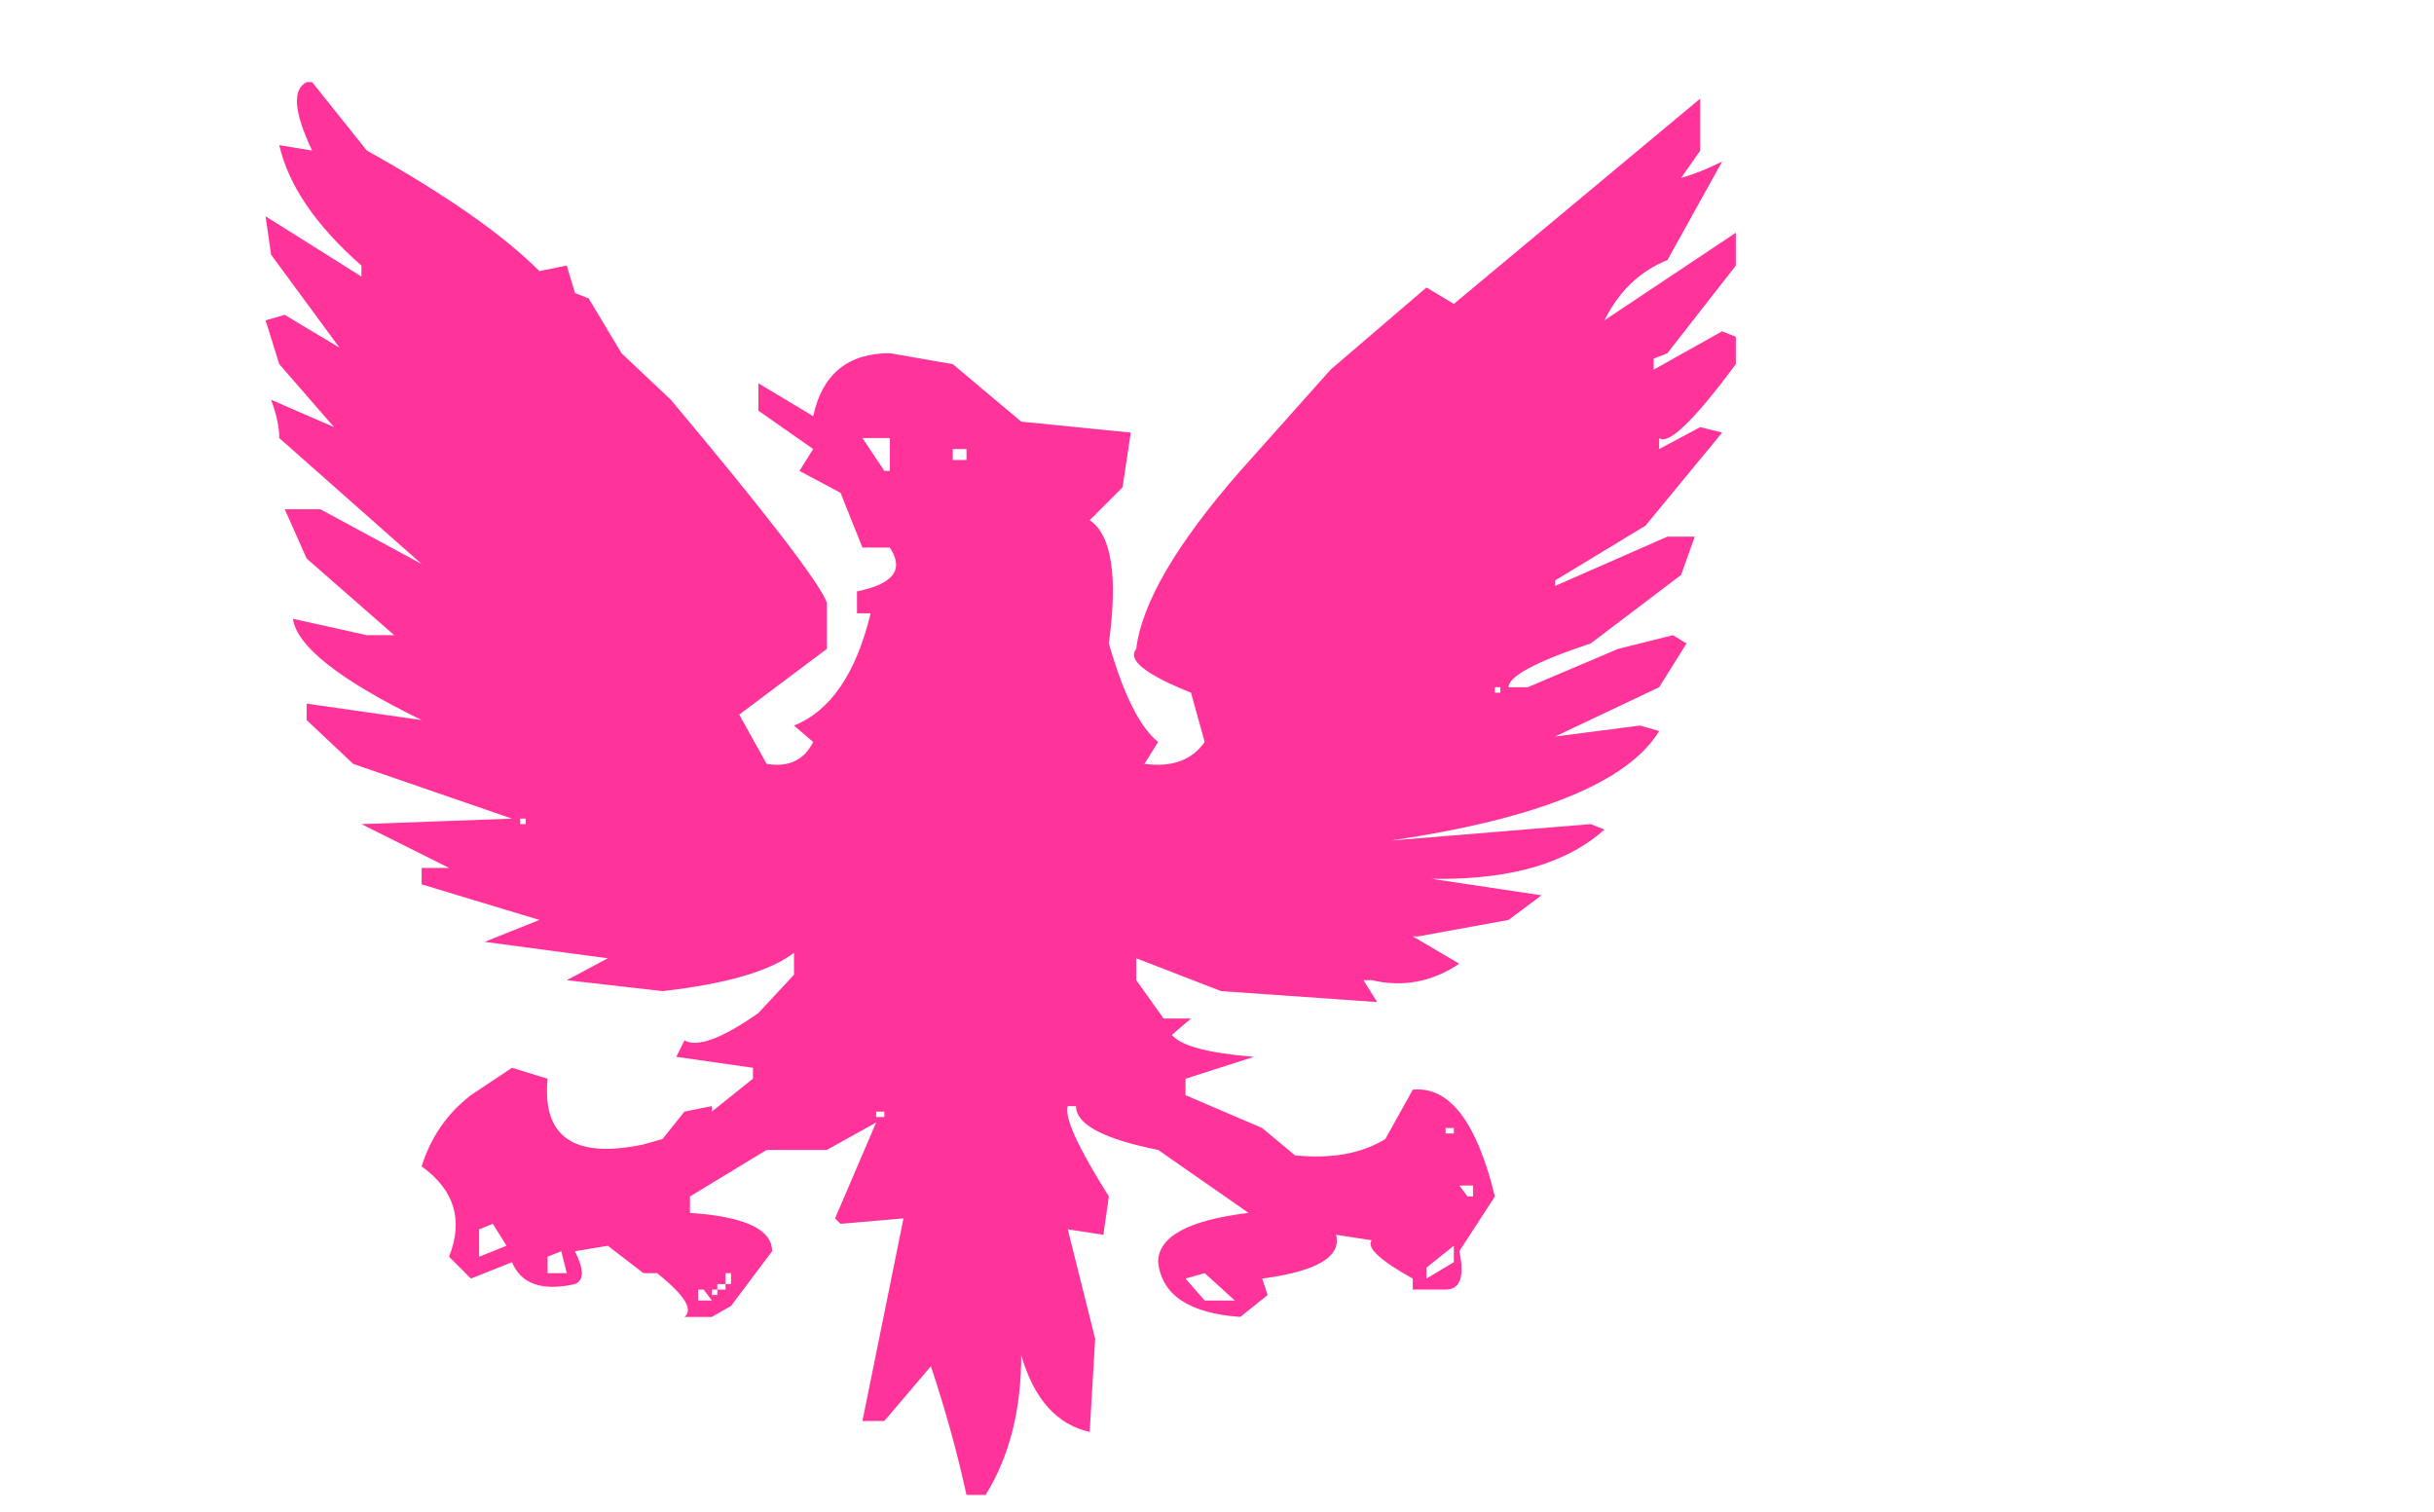
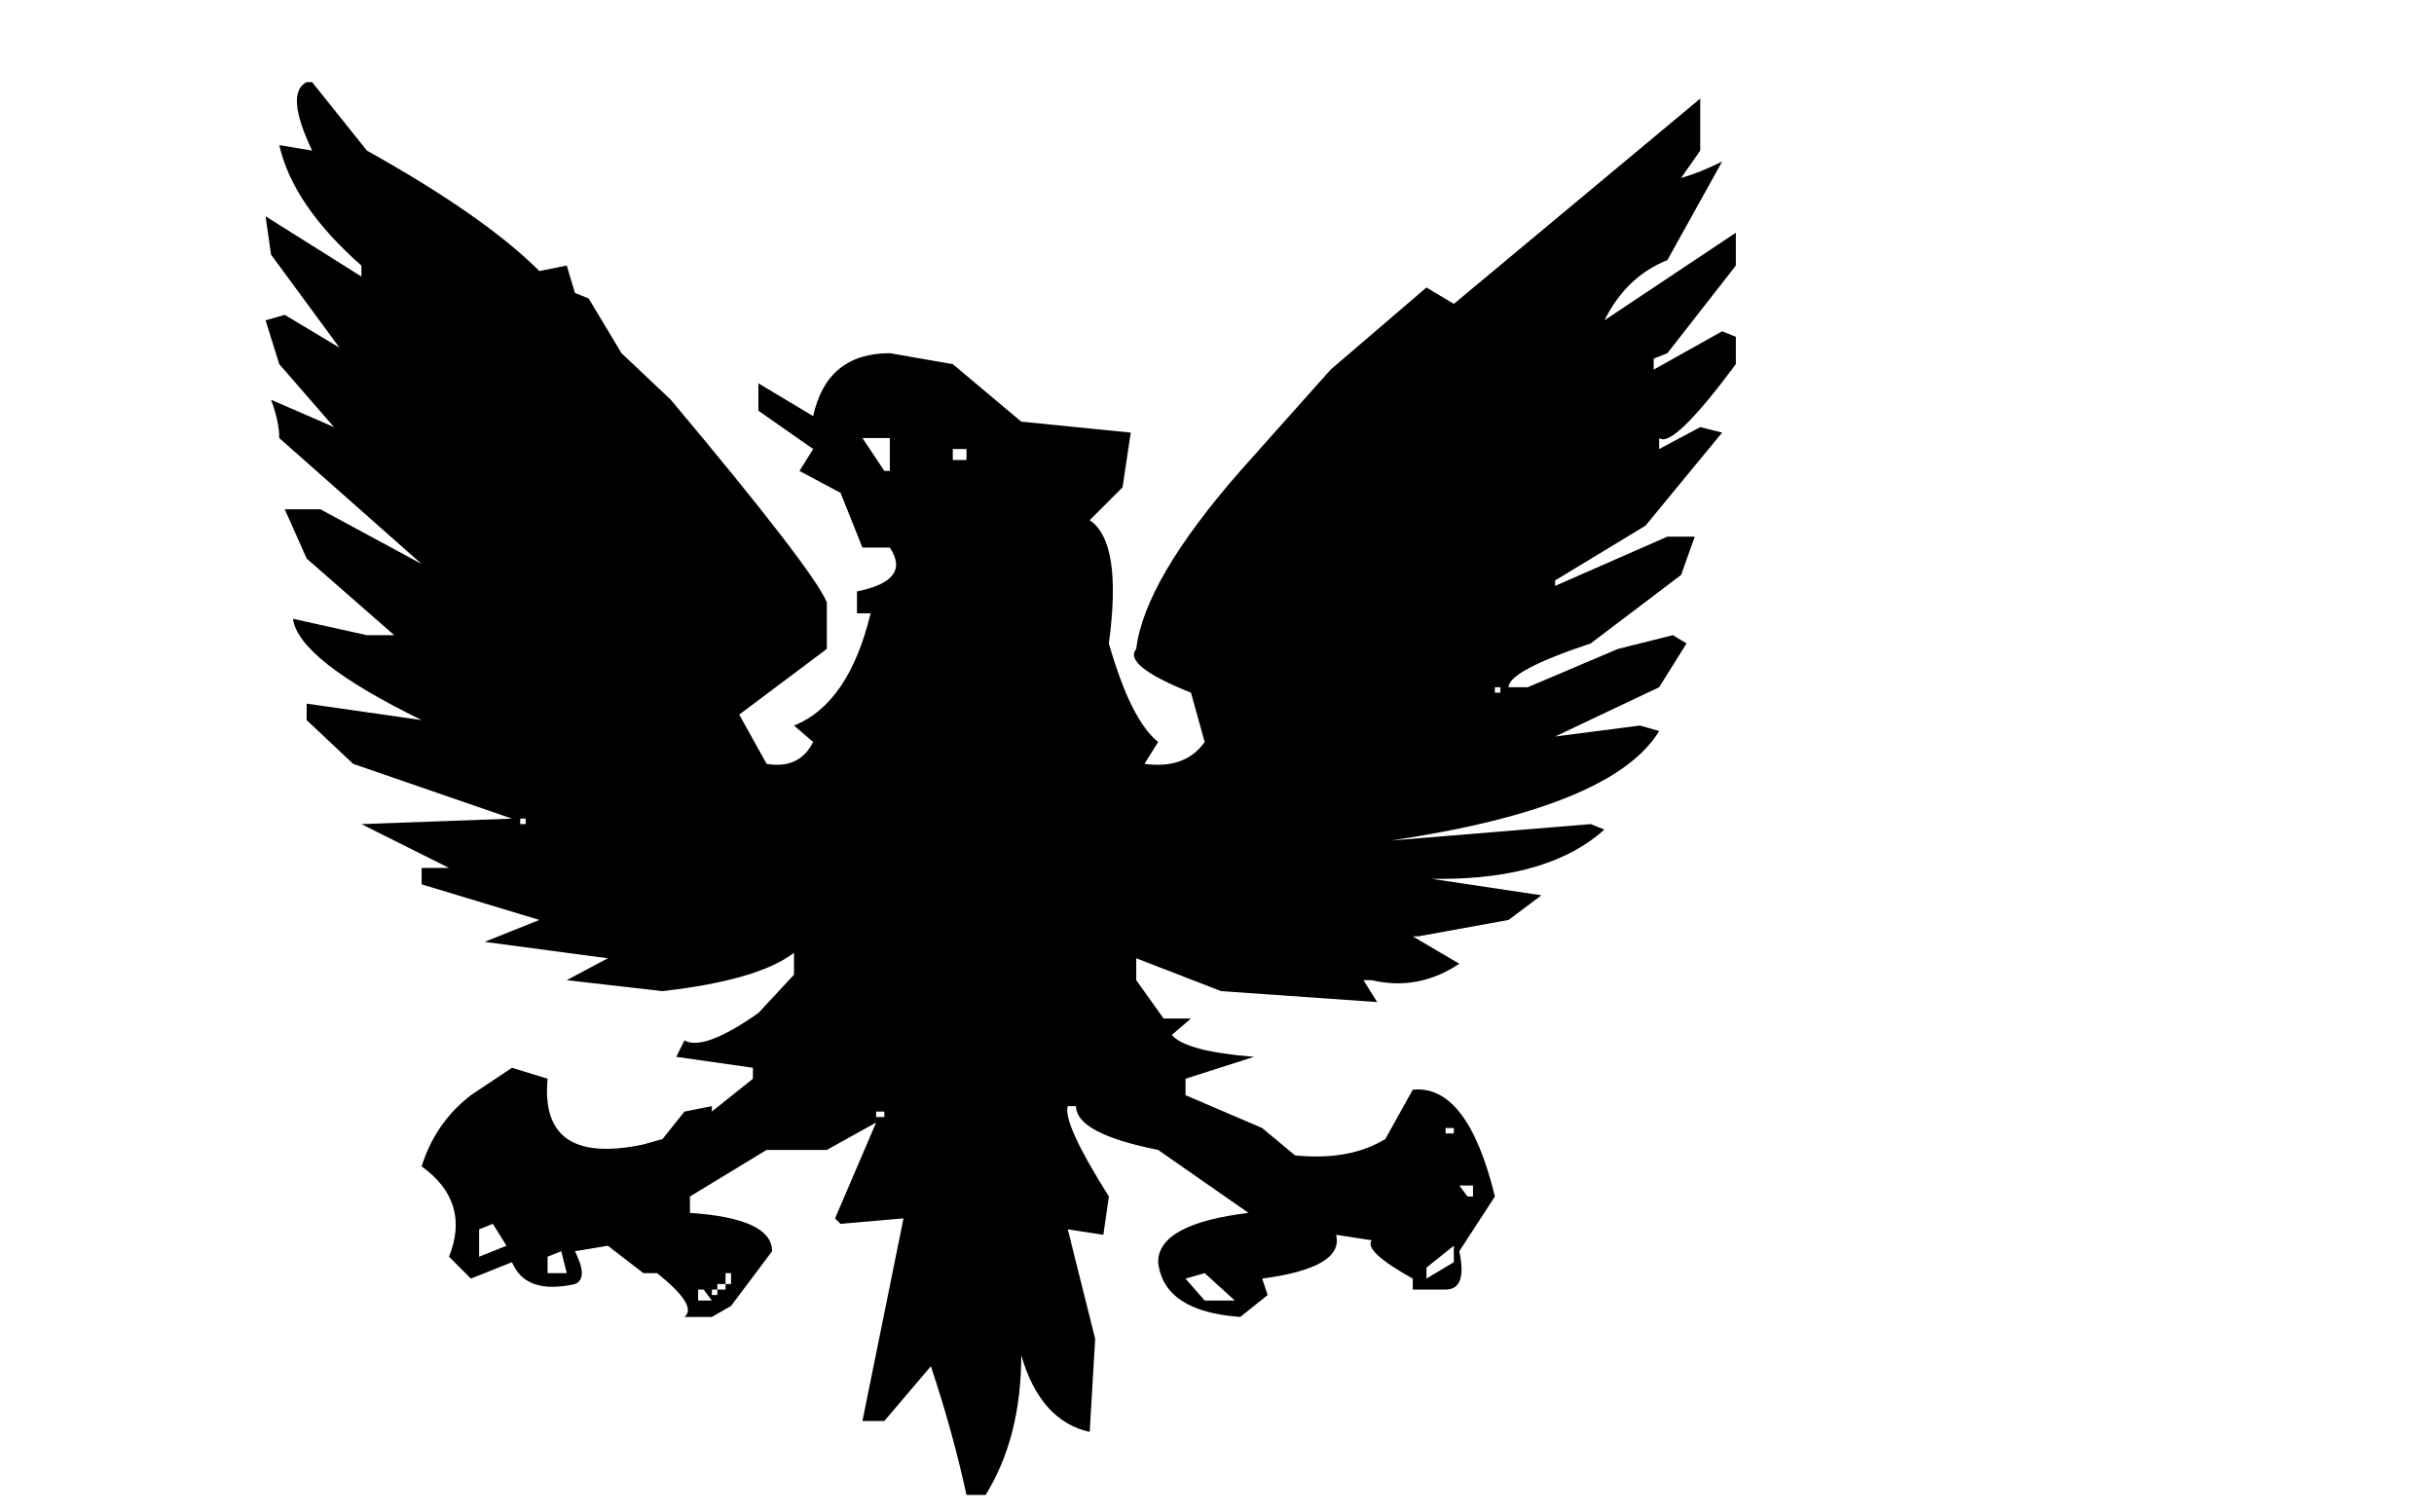
<svg xmlns="http://www.w3.org/2000/svg" xmlns:xlink="http://www.w3.org/1999/xlink" height="27.6" width="44.45">
  <use height="25.8" transform="translate(4.85 1.5)" width="26.85" xlink:href="#a" />
  <defs>
-     <path d="M-12.6-.65q-.5-1.05-.1-1.25h.1l1 1.25q2.15 1.2 3.15 2.2l.5-.1.15.5.25.1.6 1 .9.85Q-3.45 7-3.2 7.6v.85l-1.6 1.2.5.9q.6.1.85-.4l-.35-.3q1-.4 1.4-2.05h-.25v-.4q1-.2.6-.8h-.5l-.4-1-.75-.4.25-.4-1-.7v-.5l1 .6q.25-1.15 1.4-1.15l1.15.2L.35 4.3l2 .2-.15 1-.6.6q.6.4.35 2.25.4 1.4.9 1.8l-.25.4q.75.1 1.1-.4l-.25-.9q-1.25-.5-1-.8.15-1.25 1.9-3.25L6 3.35l1.75-1.5.5.3 4.5-3.75v.95l-.35.5q.35-.1.75-.3l-1 1.8q-.75.3-1.15 1.1l2.4-1.6v.6l-1.25 1.6-.25.1v.2l1.25-.7.25.1v.5Q12.25 4.8 12 4.6v.2l.75-.4.4.1-1.4 1.7-1.65 1v.1l2.05-.9h.5l-.25.7-1.65 1.25q-1.5.5-1.5.8h.35l1.65-.7 1-.25.25.15-.5.8-1.9.9 1.55-.2.35.1q-.85 1.4-4.9 2l3.65-.3.25.1q-1 .9-3 .9h-.15l2 .3-.6.45-1.65.3h-.1l.85.5q-.75.5-1.6.3H6.6l.25.4L4 14.7l-1.55-.6v.4l.5.7h.5l-.35.3q.25.3 1.5.4l-1.25.4v.3l1.4.6.6.5q1 .1 1.65-.3l.5-.9q1-.1 1.5 1.95l-.65 1q.15.7-.25.7h-.6v-.2q-.9-.5-.75-.7l-.65-.1q.15.6-1.35.8l.1.3-.5.4q-1.4-.1-1.5-1 0-.7 1.65-.9L2.85 17.6q-1.5-.3-1.5-.8H1.2q-.1.3.75 1.65l-.1.7-.65-.1.5 2-.1 1.7q-.9-.2-1.25-1.4 0 1.5-.65 2.55h-.35q-.25-1.15-.65-2.35l-.85 1h-.4l.75-3.7-1.15.1-.1-.1.75-1.75-.9.5h-1.1l-1.4.85v.3q1.5.1 1.5.7l-.75 1-.35.2h-.5q.25-.2-.5-.8h-.25l-.65-.5-.6.1q.25.5 0 .6-.9.2-1.15-.4l-.75.3-.4-.4q.4-1-.5-1.65.25-.8.9-1.3l.75-.5.65.2q-.15 1.6 1.75 1.2l.35-.1.4-.5.5-.1v.1l.75-.6v-.2l-1.4-.2.15-.3q.35.2 1.35-.5l.65-.7V14q-.65.5-2.4.7l-1.75-.2.75-.4-2.25-.3 1-.4-2.15-.65v-.3h.5l-1.6-.8 2.75-.1-2.9-1-.85-.8v-.3l2.1.3q-2.25-1.1-2.35-1.85l1.35.3h.5l-1.6-1.4-.4-.9h.65l1.85 1-2.6-2.3q0-.3-.15-.7l1.15.5-1-1.15-.25-.8.35-.1 1 .6-1.25-1.7-.1-.7 1.75 1.1v-.2q-1.25-1.1-1.5-2.2l.6.1M9 9.25h.1v-.1H9v.1m-.5 9.2h.1v-.2h-.25l.15.2m-.4-1.15h.15v-.1H8.1v.1m.15 2.05-.5.4v.2l.5-.3v-.3M-.9 4.8V5h.25v-.2H-.9m-1.25.4h.1v-.6h-.5l.4.6m-6.65 6.45h.1v-.1h-.1v.1m-.25 7.7-.25-.4-.25.1v.5l.5-.2m.75.2v.3h.35l-.1-.4-.25.1m6-2.55h.15v-.1h-.15v.1m-2.65 2.85h-.1v.2h.1v-.2m-.25.2v.1h.15v-.1h-.15m-.1.3-.15-.2h-.1v.2h.25m0-.1h.1v-.1h-.1v.1m9 .1h.55l-.55-.5-.35.1.35.4" fill="#f39" fill-rule="evenodd" transform="translate(13.45 1.9)" id="a" />
+     <path d="M-12.6-.65q-.5-1.05-.1-1.25h.1l1 1.25q2.15 1.2 3.15 2.2l.5-.1.15.5.25.1.6 1 .9.85Q-3.45 7-3.2 7.6v.85l-1.6 1.2.5.9q.6.1.85-.4l-.35-.3q1-.4 1.4-2.05h-.25v-.4q1-.2.6-.8h-.5l-.4-1-.75-.4.25-.4-1-.7v-.5l1 .6q.25-1.15 1.4-1.15l1.15.2L.35 4.3l2 .2-.15 1-.6.6q.6.4.35 2.25.4 1.4.9 1.8l-.25.4q.75.1 1.1-.4l-.25-.9q-1.25-.5-1-.8.15-1.25 1.9-3.25L6 3.35l1.75-1.5.5.3 4.5-3.75v.95l-.35.5q.35-.1.75-.3l-1 1.8q-.75.3-1.15 1.1l2.4-1.6v.6l-1.25 1.6-.25.1v.2l1.25-.7.25.1v.5Q12.25 4.8 12 4.6v.2l.75-.4.4.1-1.4 1.7-1.65 1v.1l2.05-.9h.5l-.25.7-1.65 1.25q-1.5.5-1.5.8h.35l1.65-.7 1-.25.25.15-.5.8-1.9.9 1.55-.2.35.1q-.85 1.4-4.9 2l3.65-.3.25.1q-1 .9-3 .9h-.15l2 .3-.6.45-1.65.3h-.1l.85.5q-.75.5-1.6.3H6.6l.25.4L4 14.7l-1.55-.6v.4l.5.7h.5l-.35.3q.25.3 1.5.4l-1.25.4v.3l1.4.6.6.5q1 .1 1.65-.3l.5-.9q1-.1 1.5 1.95l-.65 1q.15.7-.25.7h-.6v-.2q-.9-.5-.75-.7l-.65-.1q.15.6-1.35.8l.1.3-.5.4q-1.4-.1-1.5-1 0-.7 1.65-.9L2.85 17.6q-1.5-.3-1.5-.8H1.2q-.1.3.75 1.65l-.1.7-.65-.1.5 2-.1 1.7q-.9-.2-1.25-1.4 0 1.5-.65 2.55h-.35q-.25-1.15-.65-2.35l-.85 1h-.4l.75-3.7-1.15.1-.1-.1.75-1.75-.9.5h-1.1l-1.4.85v.3q1.5.1 1.5.7l-.75 1-.35.2h-.5q.25-.2-.5-.8h-.25l-.65-.5-.6.1q.25.5 0 .6-.9.2-1.15-.4l-.75.3-.4-.4q.4-1-.5-1.65.25-.8.9-1.3l.75-.5.65.2q-.15 1.6 1.75 1.2l.35-.1.4-.5.5-.1v.1l.75-.6v-.2l-1.4-.2.15-.3q.35.2 1.35-.5l.65-.7V14q-.65.5-2.4.7l-1.75-.2.75-.4-2.25-.3 1-.4-2.15-.65v-.3h.5l-1.6-.8 2.75-.1-2.9-1-.85-.8v-.3l2.1.3q-2.25-1.1-2.35-1.85l1.35.3h.5l-1.6-1.4-.4-.9h.65l1.85 1-2.6-2.3q0-.3-.15-.7l1.15.5-1-1.15-.25-.8.35-.1 1 .6-1.25-1.7-.1-.7 1.75 1.1v-.2q-1.25-1.1-1.5-2.2l.6.1M9 9.25h.1v-.1H9v.1m-.5 9.2h.1v-.2h-.25l.15.2m-.4-1.15h.15v-.1H8.1v.1m.15 2.05-.5.4v.2l.5-.3v-.3M-.9 4.8V5h.25v-.2H-.9m-1.25.4h.1v-.6h-.5l.4.6m-6.65 6.45h.1v-.1h-.1v.1m-.25 7.7-.25-.4-.25.1v.5l.5-.2m.75.2v.3h.35l-.1-.4-.25.1m6-2.55h.15v-.1h-.15v.1m-2.65 2.85h-.1v.2h.1v-.2m-.25.2v.1h.15v-.1h-.15m-.1.3-.15-.2h-.1v.2h.25m0-.1h.1v-.1h-.1v.1m9 .1h.55l-.55-.5-.35.1.35.4" fill="#000" fill-rule="evenodd" transform="translate(13.45 1.9)" id="a" />
  </defs>
</svg>
